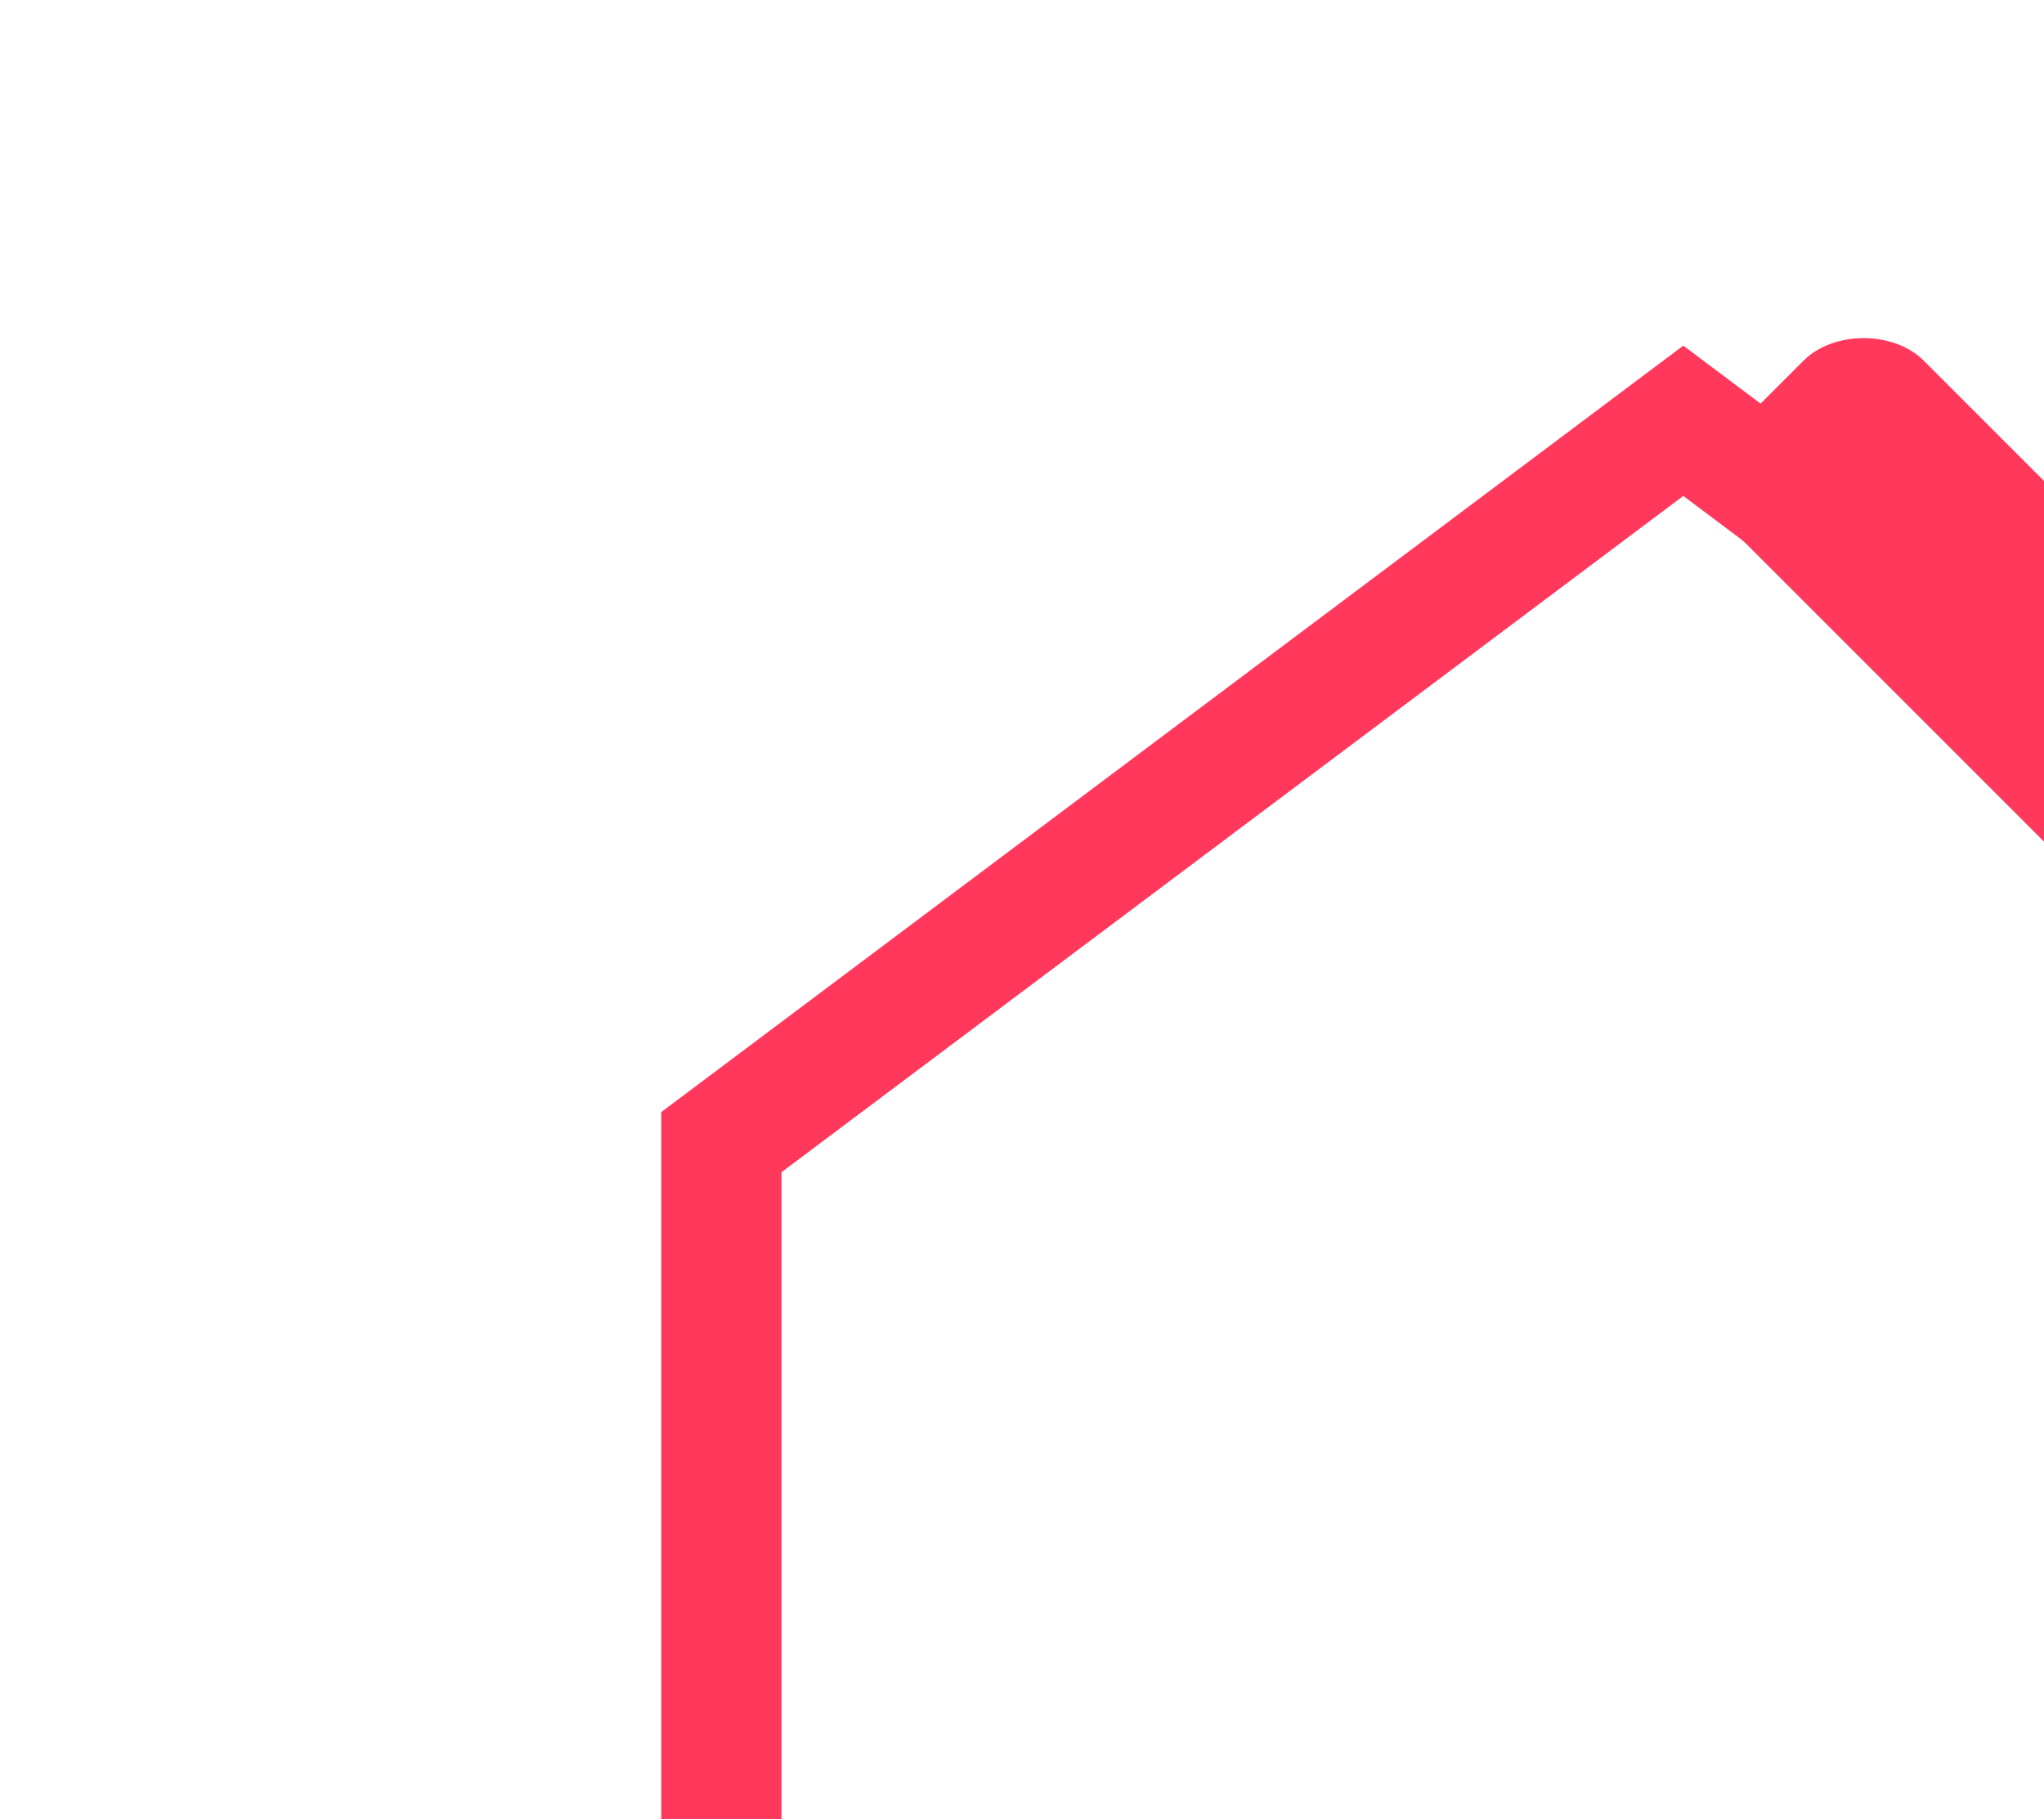
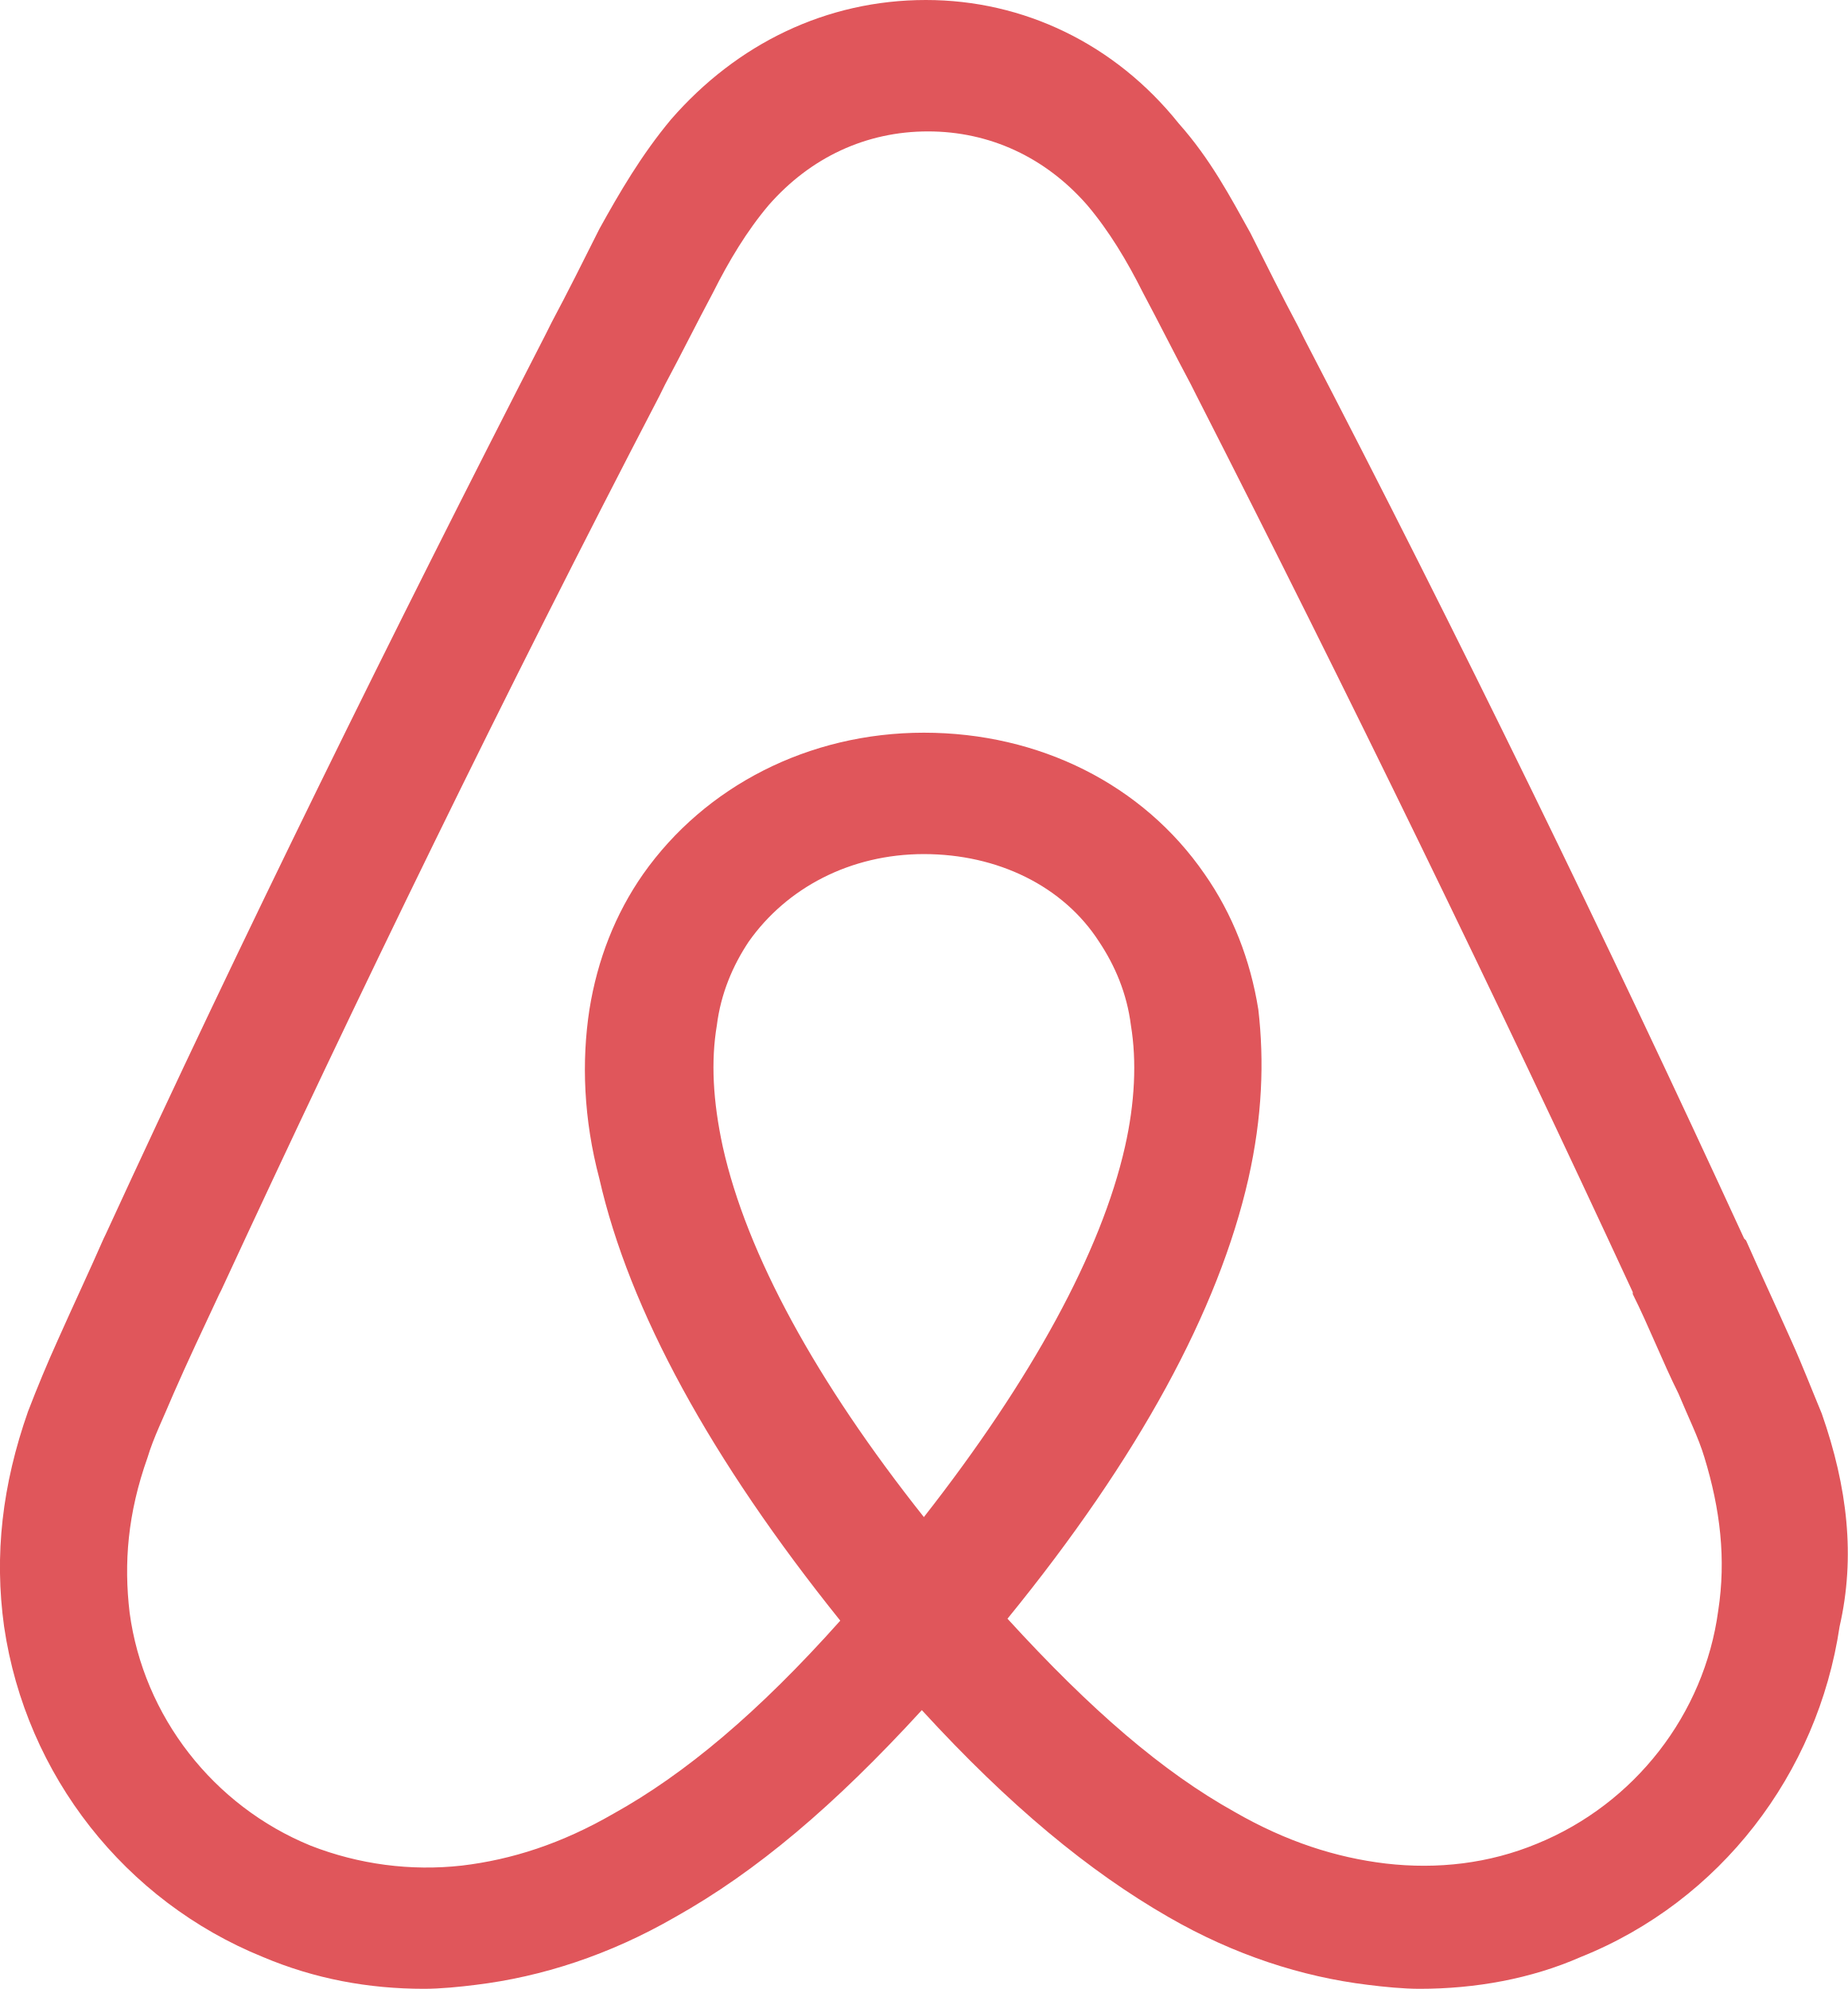
- <svg>
-   <path d="M20 35h16M12 35V19l16-12 16 12v16H12z" stroke="#FF385C" stroke-width="2" fill="none" />
-   <path d="M36 16l-8-8 2-2c.5-.5 1.5-.5 2 0l6 6c.5.5.5 1.5 0 2l-2 2z" fill="#FF385C" />
+ <svg xmlns="http://www.w3.org/2000/svg" enable-background="new 0 0 1991.3 2143.2" viewBox="0 0 1991.3 2143.2">
+   <path d="m1851.6 1735.6c-15 111.6-90.1 208.1-195.2 251-51.5 21.4-107.3 27.9-163.1 21.4-53.6-6.4-107.3-23.6-163-55.7-77.2-43-154.5-109.4-244.6-208.1 141.6-173.8 227.4-332.5 259.6-474.1 15-66.5 17.2-126.6 10.7-182.4-8.6-53.6-27.9-103-57.9-145.9-66.5-96.5-178.1-152.3-302.5-152.3s-236 57.9-302.5 152.3c-30 42.9-49.3 92.3-57.9 145.9-8.6 55.8-6.4 118 10.7 182.4 32.2 141.6 120.1 302.5 259.6 476.2-88 98.7-167.3 165.2-244.6 208.1-55.8 32.2-109.4 49.4-163 55.8-55.3 6.2-111.2-1.2-163-21.4-105.1-42.9-180.2-139.5-195.2-251-6.4-53.6-2.1-107.2 19.3-167.3 6.4-21.5 17.2-42.9 27.9-68.6 15-34.3 32.2-70.8 49.3-107.3l2.2-4.3c148-319.7 306.8-645.8 472-963.3l6.4-12.9c17.2-32.1 34.3-66.5 51.5-98.7 17.2-34.3 36.5-66.5 60.1-94.4 45.1-51.5 105.1-79.4 171.6-79.4s126.6 27.9 171.6 79.4c23.6 27.9 42.9 60.1 60.1 94.4 17.2 32.2 34.3 66.5 51.5 98.6l6.5 12.9c163 319.6 321.8 645.7 469.8 965.4v2.1c17.2 34.3 32.2 73 49.3 107.3 10.7 25.8 21.5 47.2 27.9 68.6 17.1 55.9 23.5 109.5 14.9 165.3zm-856-100.9c-115.8-145.9-190.9-283.2-216.7-399-10.7-49.4-12.9-92.3-6.4-130.9 4.3-34.3 17.2-64.4 34.3-90.1 40.8-57.9 109.4-94.4 188.8-94.4s150.2 34.4 188.8 94.4c17.2 25.8 30 55.8 34.3 90.1 6.4 38.6 4.3 83.7-6.4 130.9-25.7 113.7-100.8 251-216.7 399zm967.6-111.5c-10.7-25.7-21.5-53.6-32.2-77.2-17.2-38.6-34.3-75.1-49.4-109.4l-2.1-2.1c-148-321.8-306.8-647.9-474.1-969.7l-6.4-12.9c-17.2-32.2-34.3-66.5-51.5-100.8-21.5-38.6-42.9-79.4-77.2-118-68.7-85.9-167.4-133.1-272.5-133.1-107.3 0-203.8 47.2-274.7 128.7-32.2 38.6-55.8 79.4-77.2 118-17.2 34.3-34.3 68.6-51.5 100.8l-6.4 12.8c-165.2 321.8-326.1 647.9-474.1 969.7l-2.1 4.3c-15 34.3-32.2 70.8-49.4 109.4-11.5 25.4-22.2 51.2-32.2 77.2-27.9 79.4-36.5 154.5-25.8 231.7 23.6 160.9 130.9 296.1 278.9 356.1 55.8 23.6 113.7 34.3 173.8 34.3 17.2 0 38.6-2.1 55.8-4.3 70.8-8.6 143.7-32.1 214.5-72.9 88-49.3 171.6-120.1 266-223.1 94.4 103 180.2 173.8 266 223.1 70.8 40.8 143.7 64.3 214.5 72.9 17.2 2.2 38.6 4.3 55.8 4.3 60.1 0 120.1-10.7 173.8-34.3 150.2-60.1 255.3-197.4 278.9-356.1 17.2-75 8.6-150-19.2-229.4z" fill="#e0565b" />
</svg>
